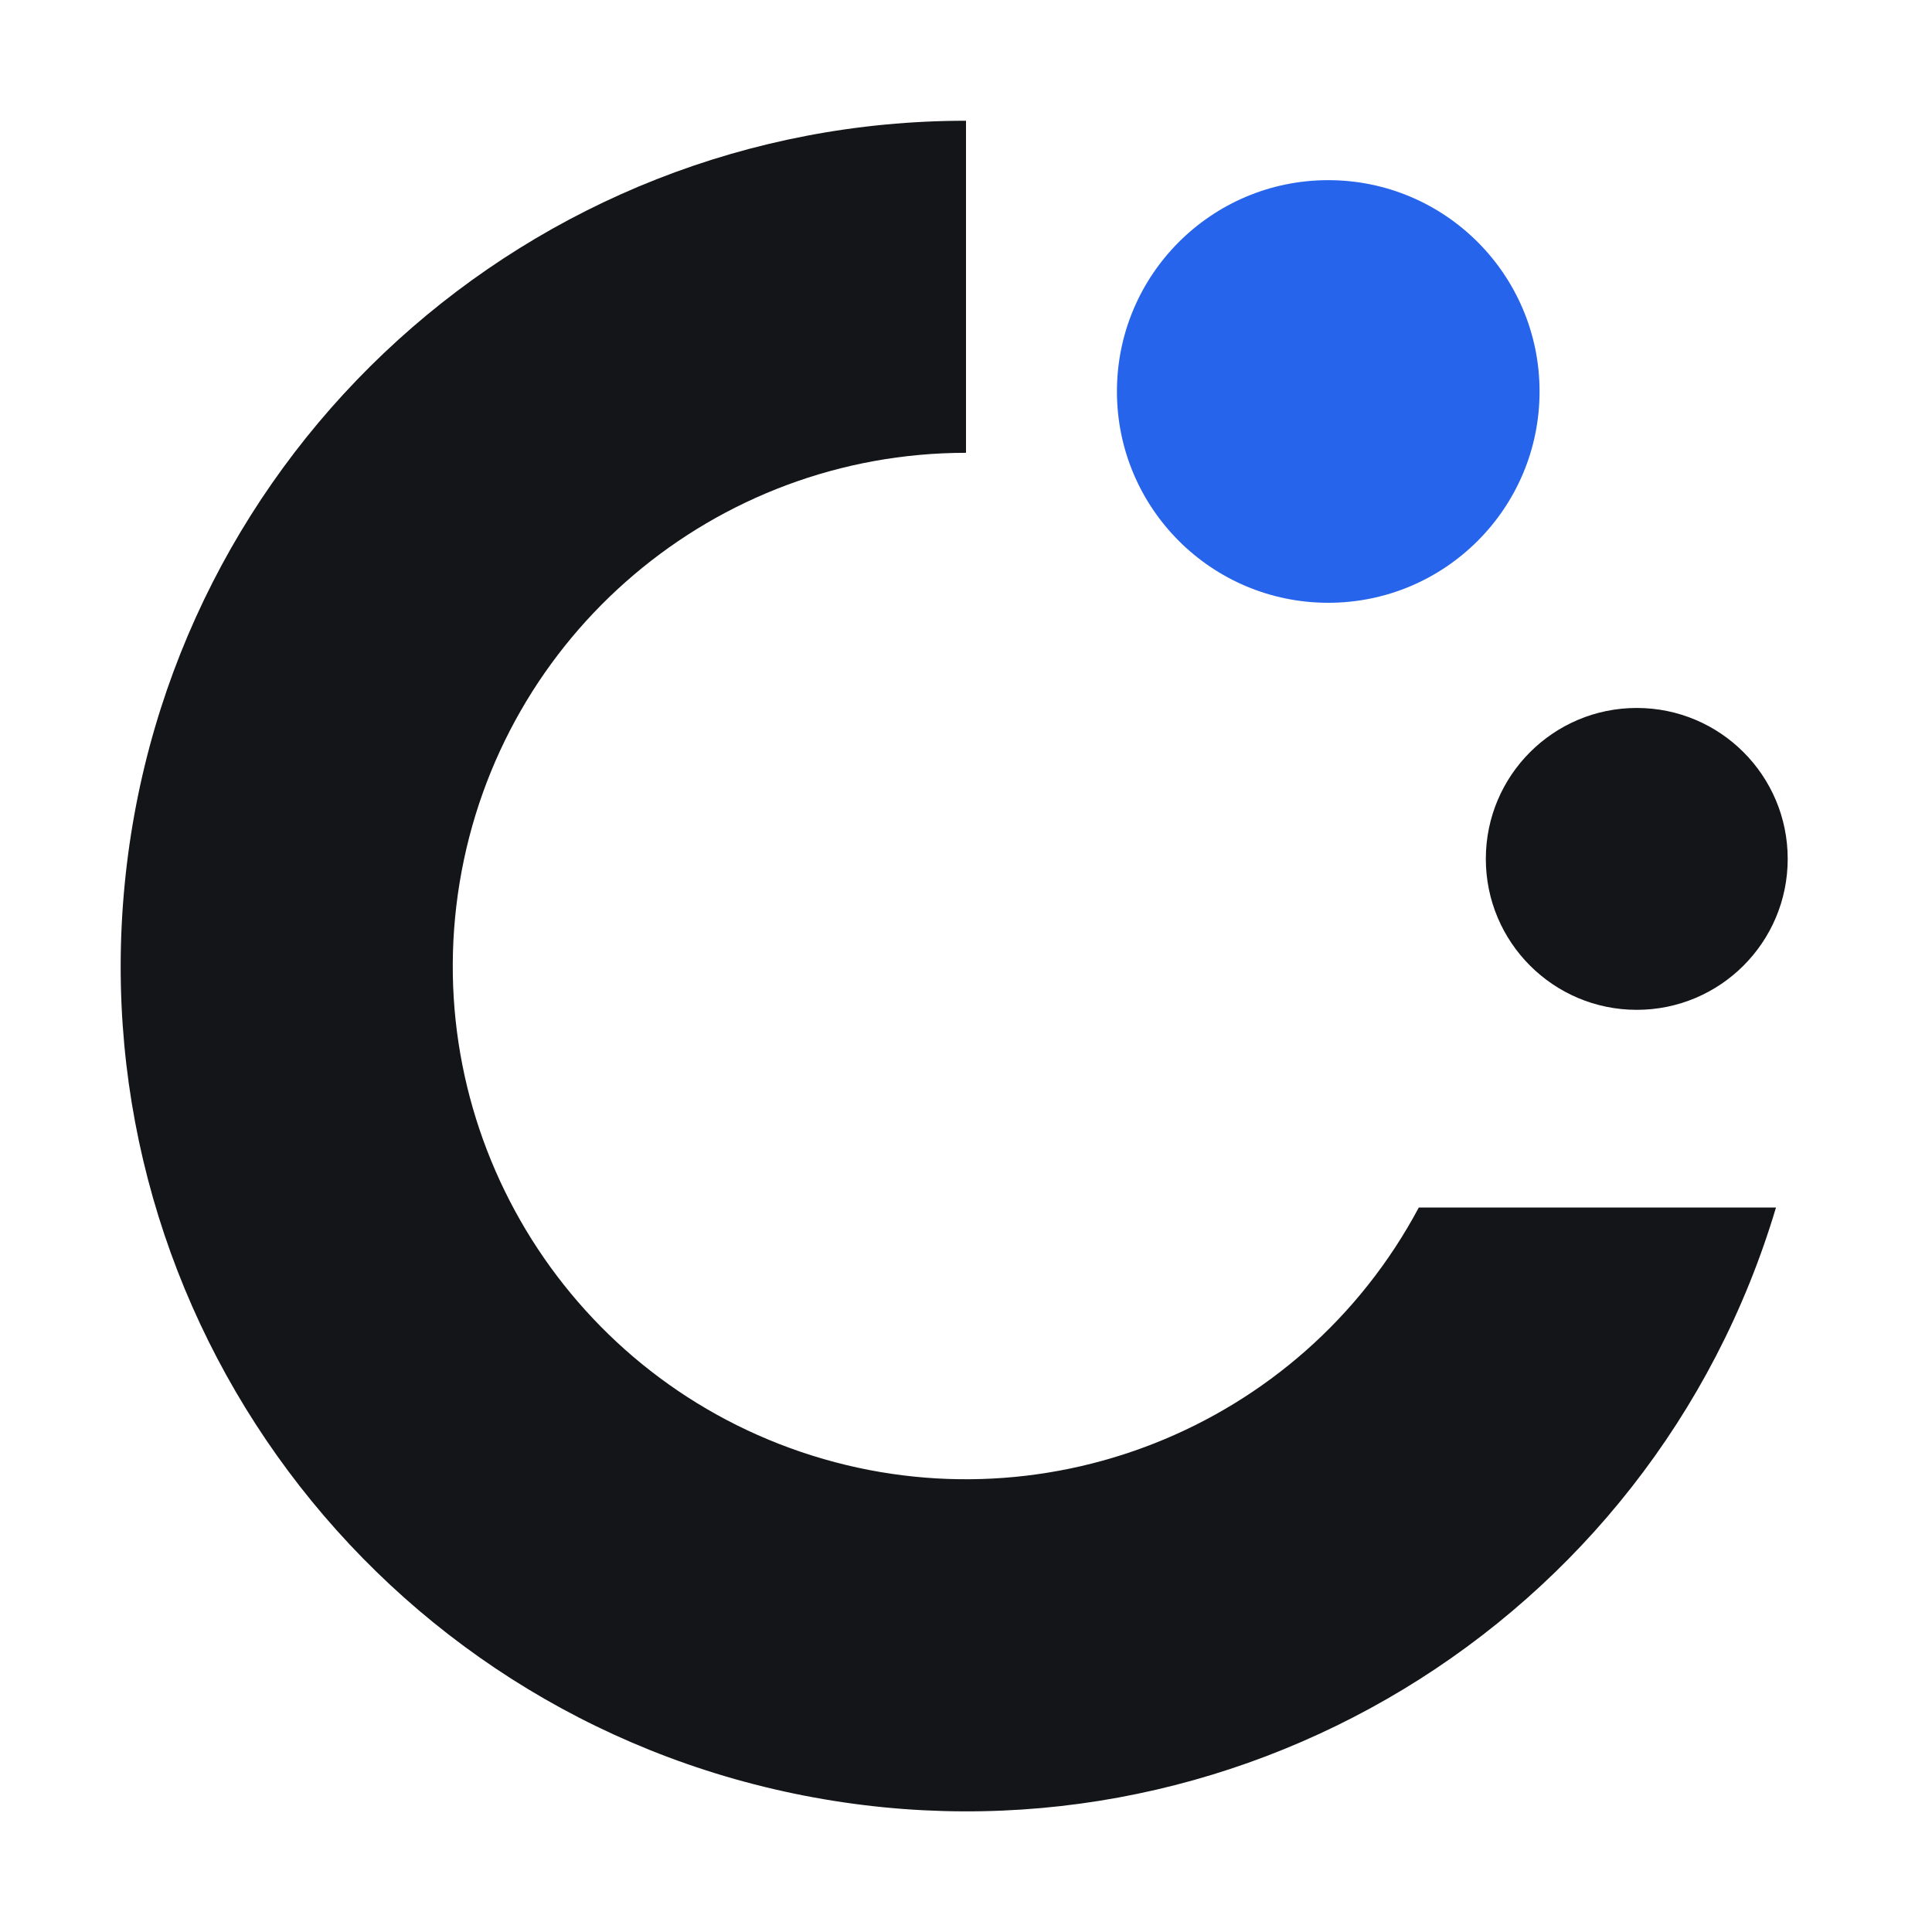
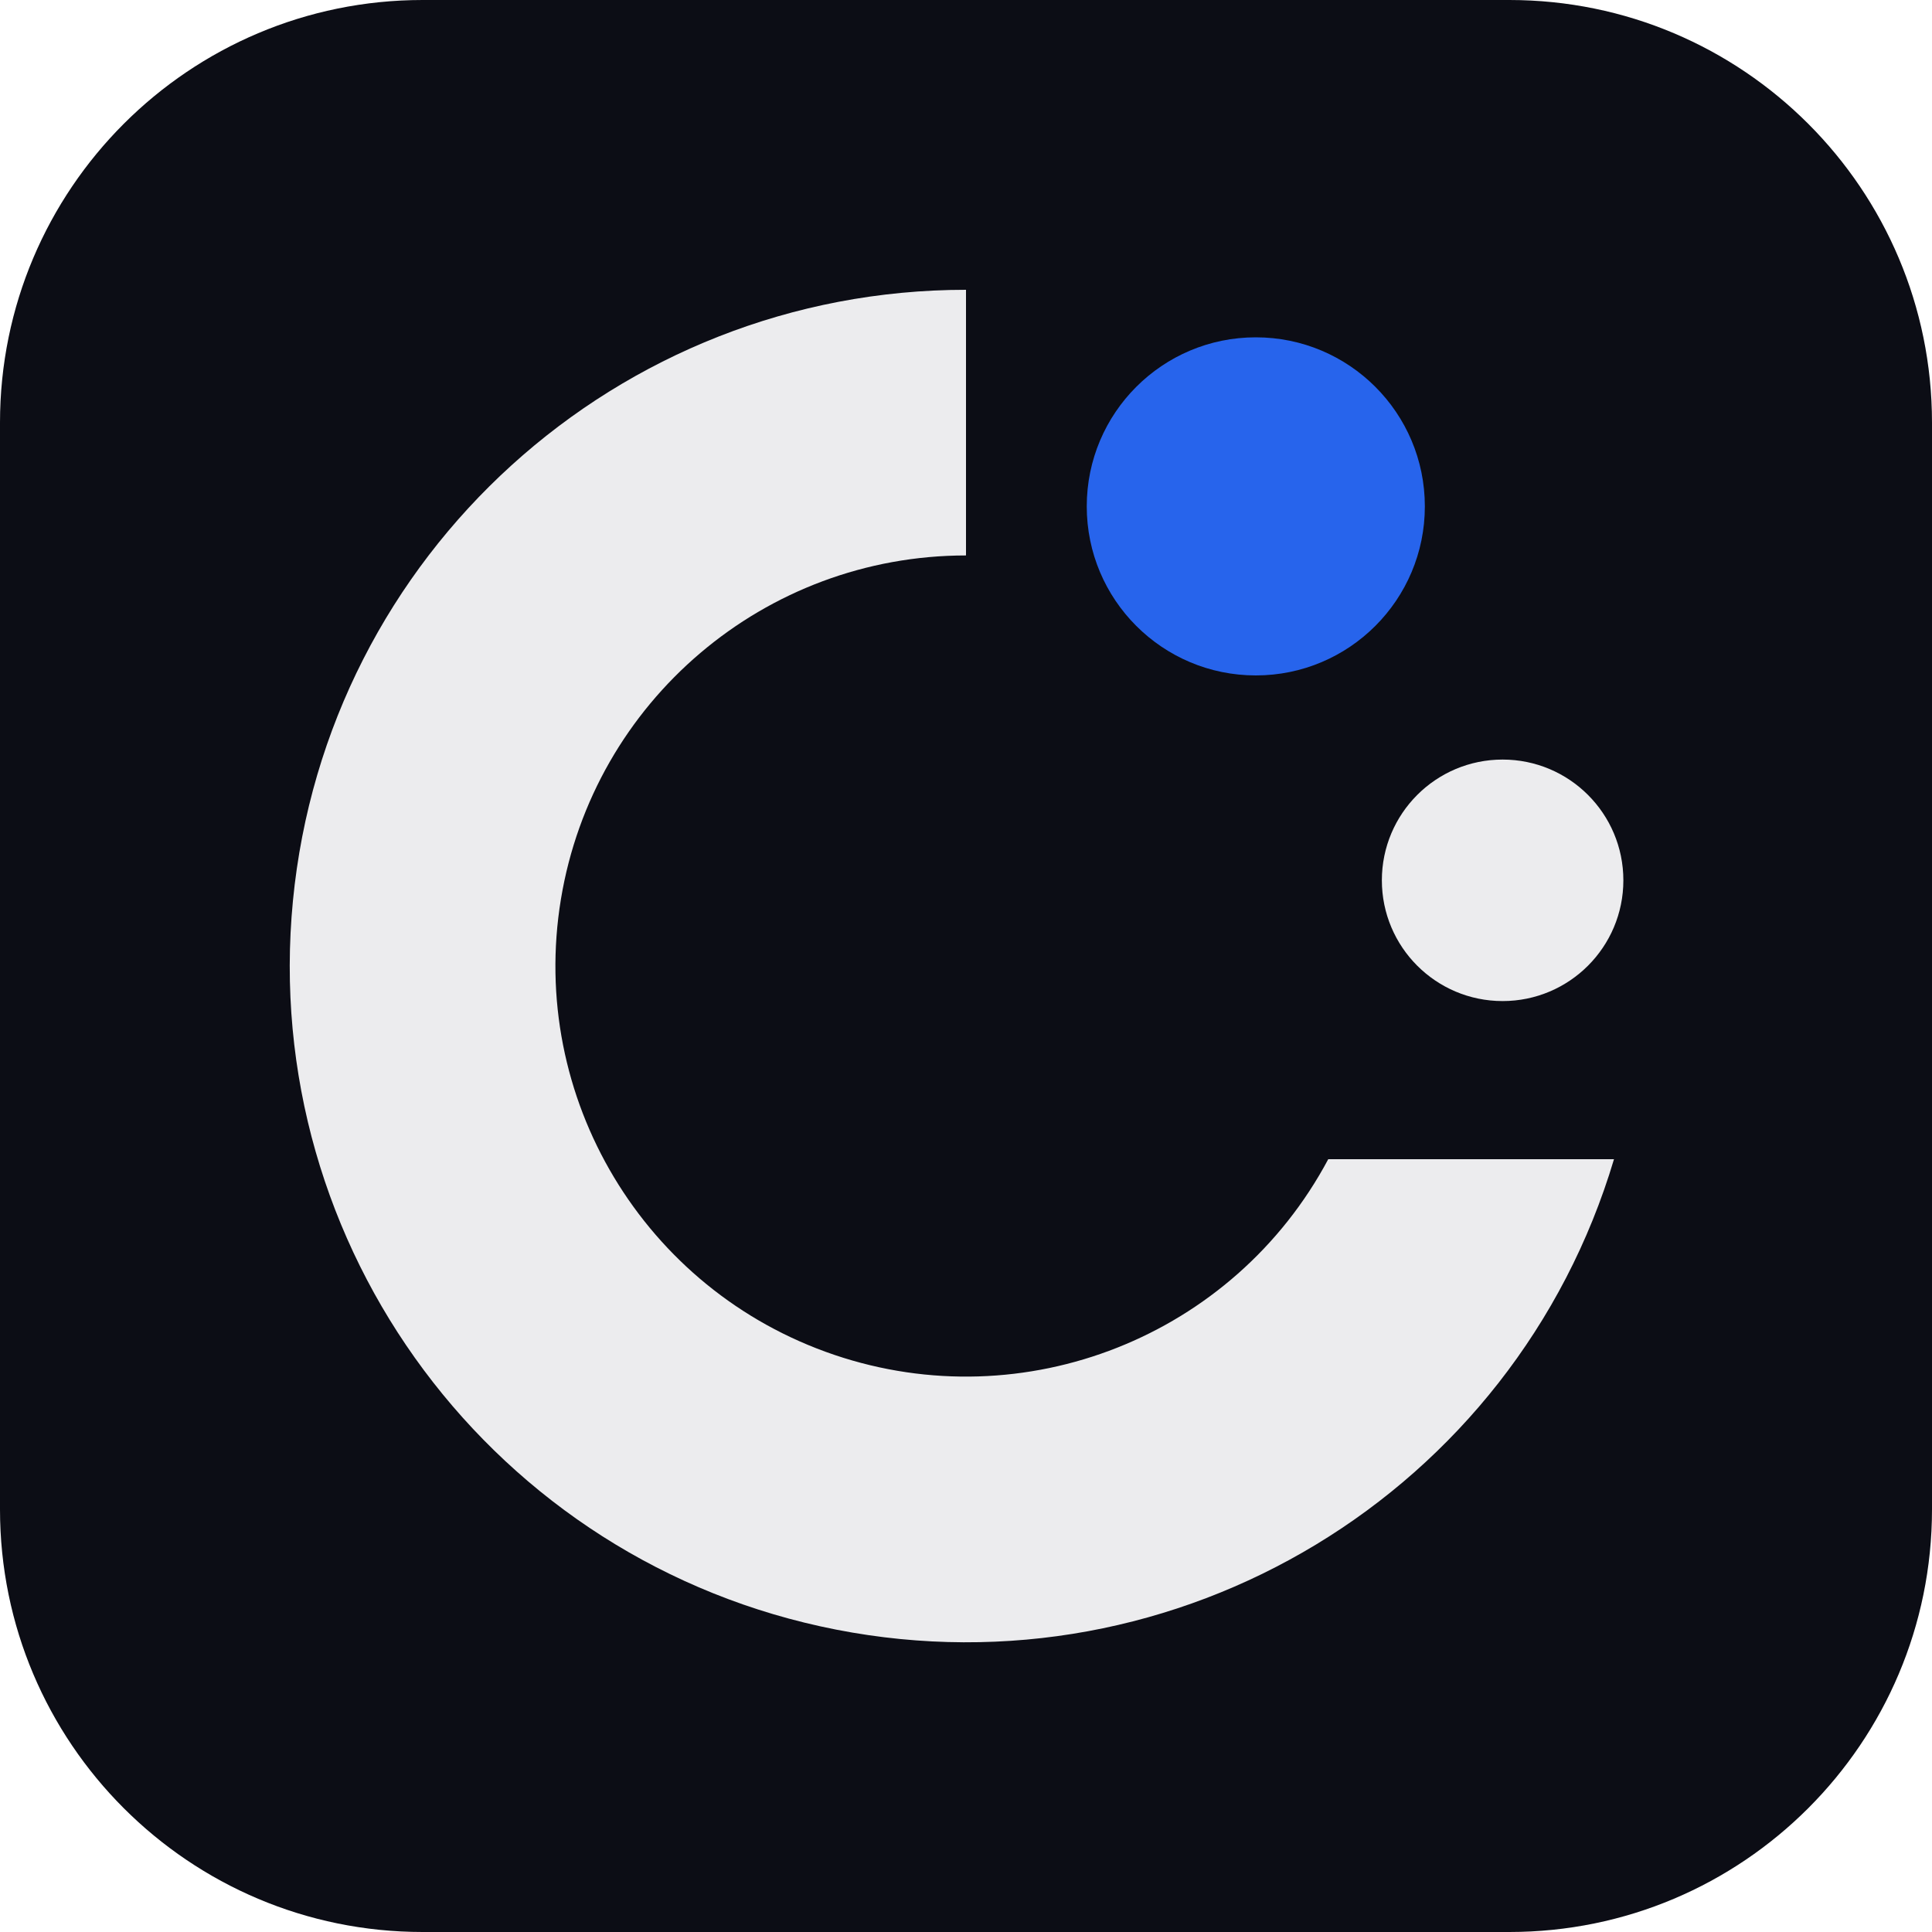
- <svg xmlns="http://www.w3.org/2000/svg" viewBox="0 0 16 16" width="16" height="16">
-   <style>.ink{fill:#141518}@media (prefers-color-scheme:dark){.ink{fill:#ececee}}</style>
-   <path class="ink" d="M14.708 10A7 7 0 1 1 8 1L8 3.75A4.25 4.25 0 1 0 11.750 10Z" />
-   <circle fill="#2764ec" cx="11.0" cy="3.242" r="1.75" />
-   <circle class="ink" cx="13.555" cy="7.113" r="1.25" />
+ <svg xmlns="http://www.w3.org/2000/svg" viewBox="0 0 16 16">
+   <rect width="16" height="16" rx="3.5" fill="#0c0d15" />
+   <g transform="translate(8 8) scale(.8) translate(-8 -8)">
+     <path fill="#ececee" d="M14.708 10A7 7 0 1 1 8 1L8 3.75A4.25 4.25 0 1 0 11.750 10Z" />
+     <circle fill="#2764ec" cx="11.0" cy="3.242" r="1.75" />
+     <circle fill="#ececee" cx="13.555" cy="7.113" r="1.25" />
+   </g>
</svg>
